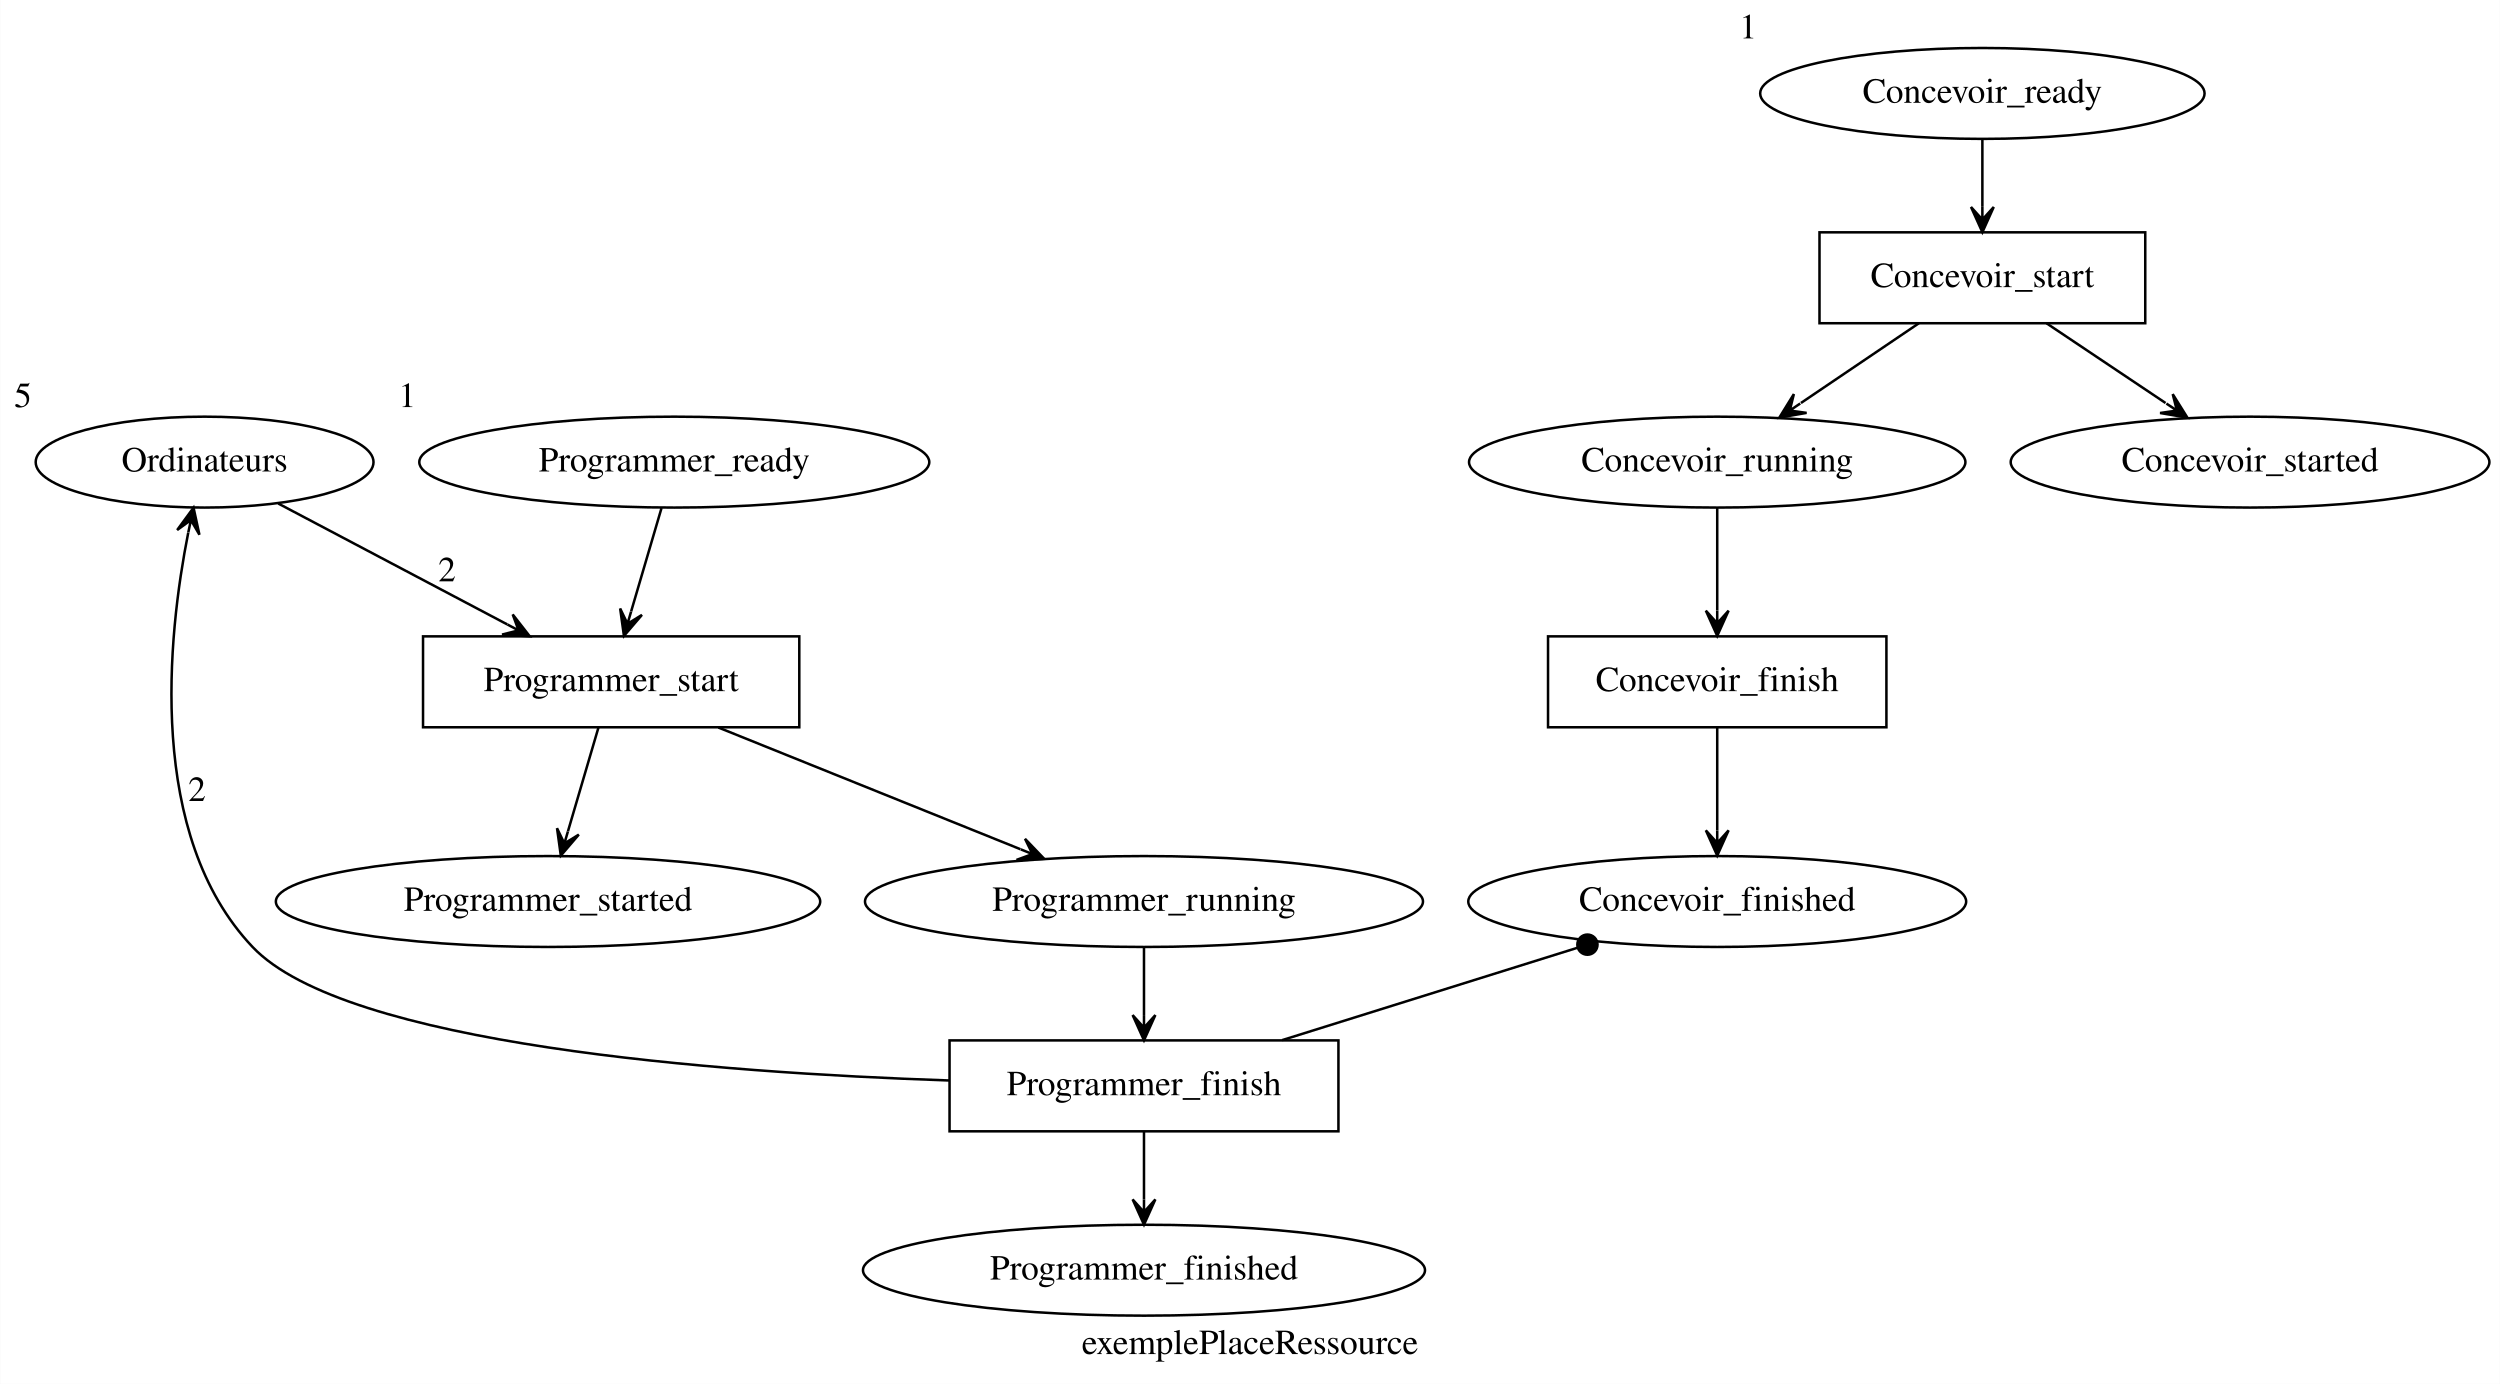
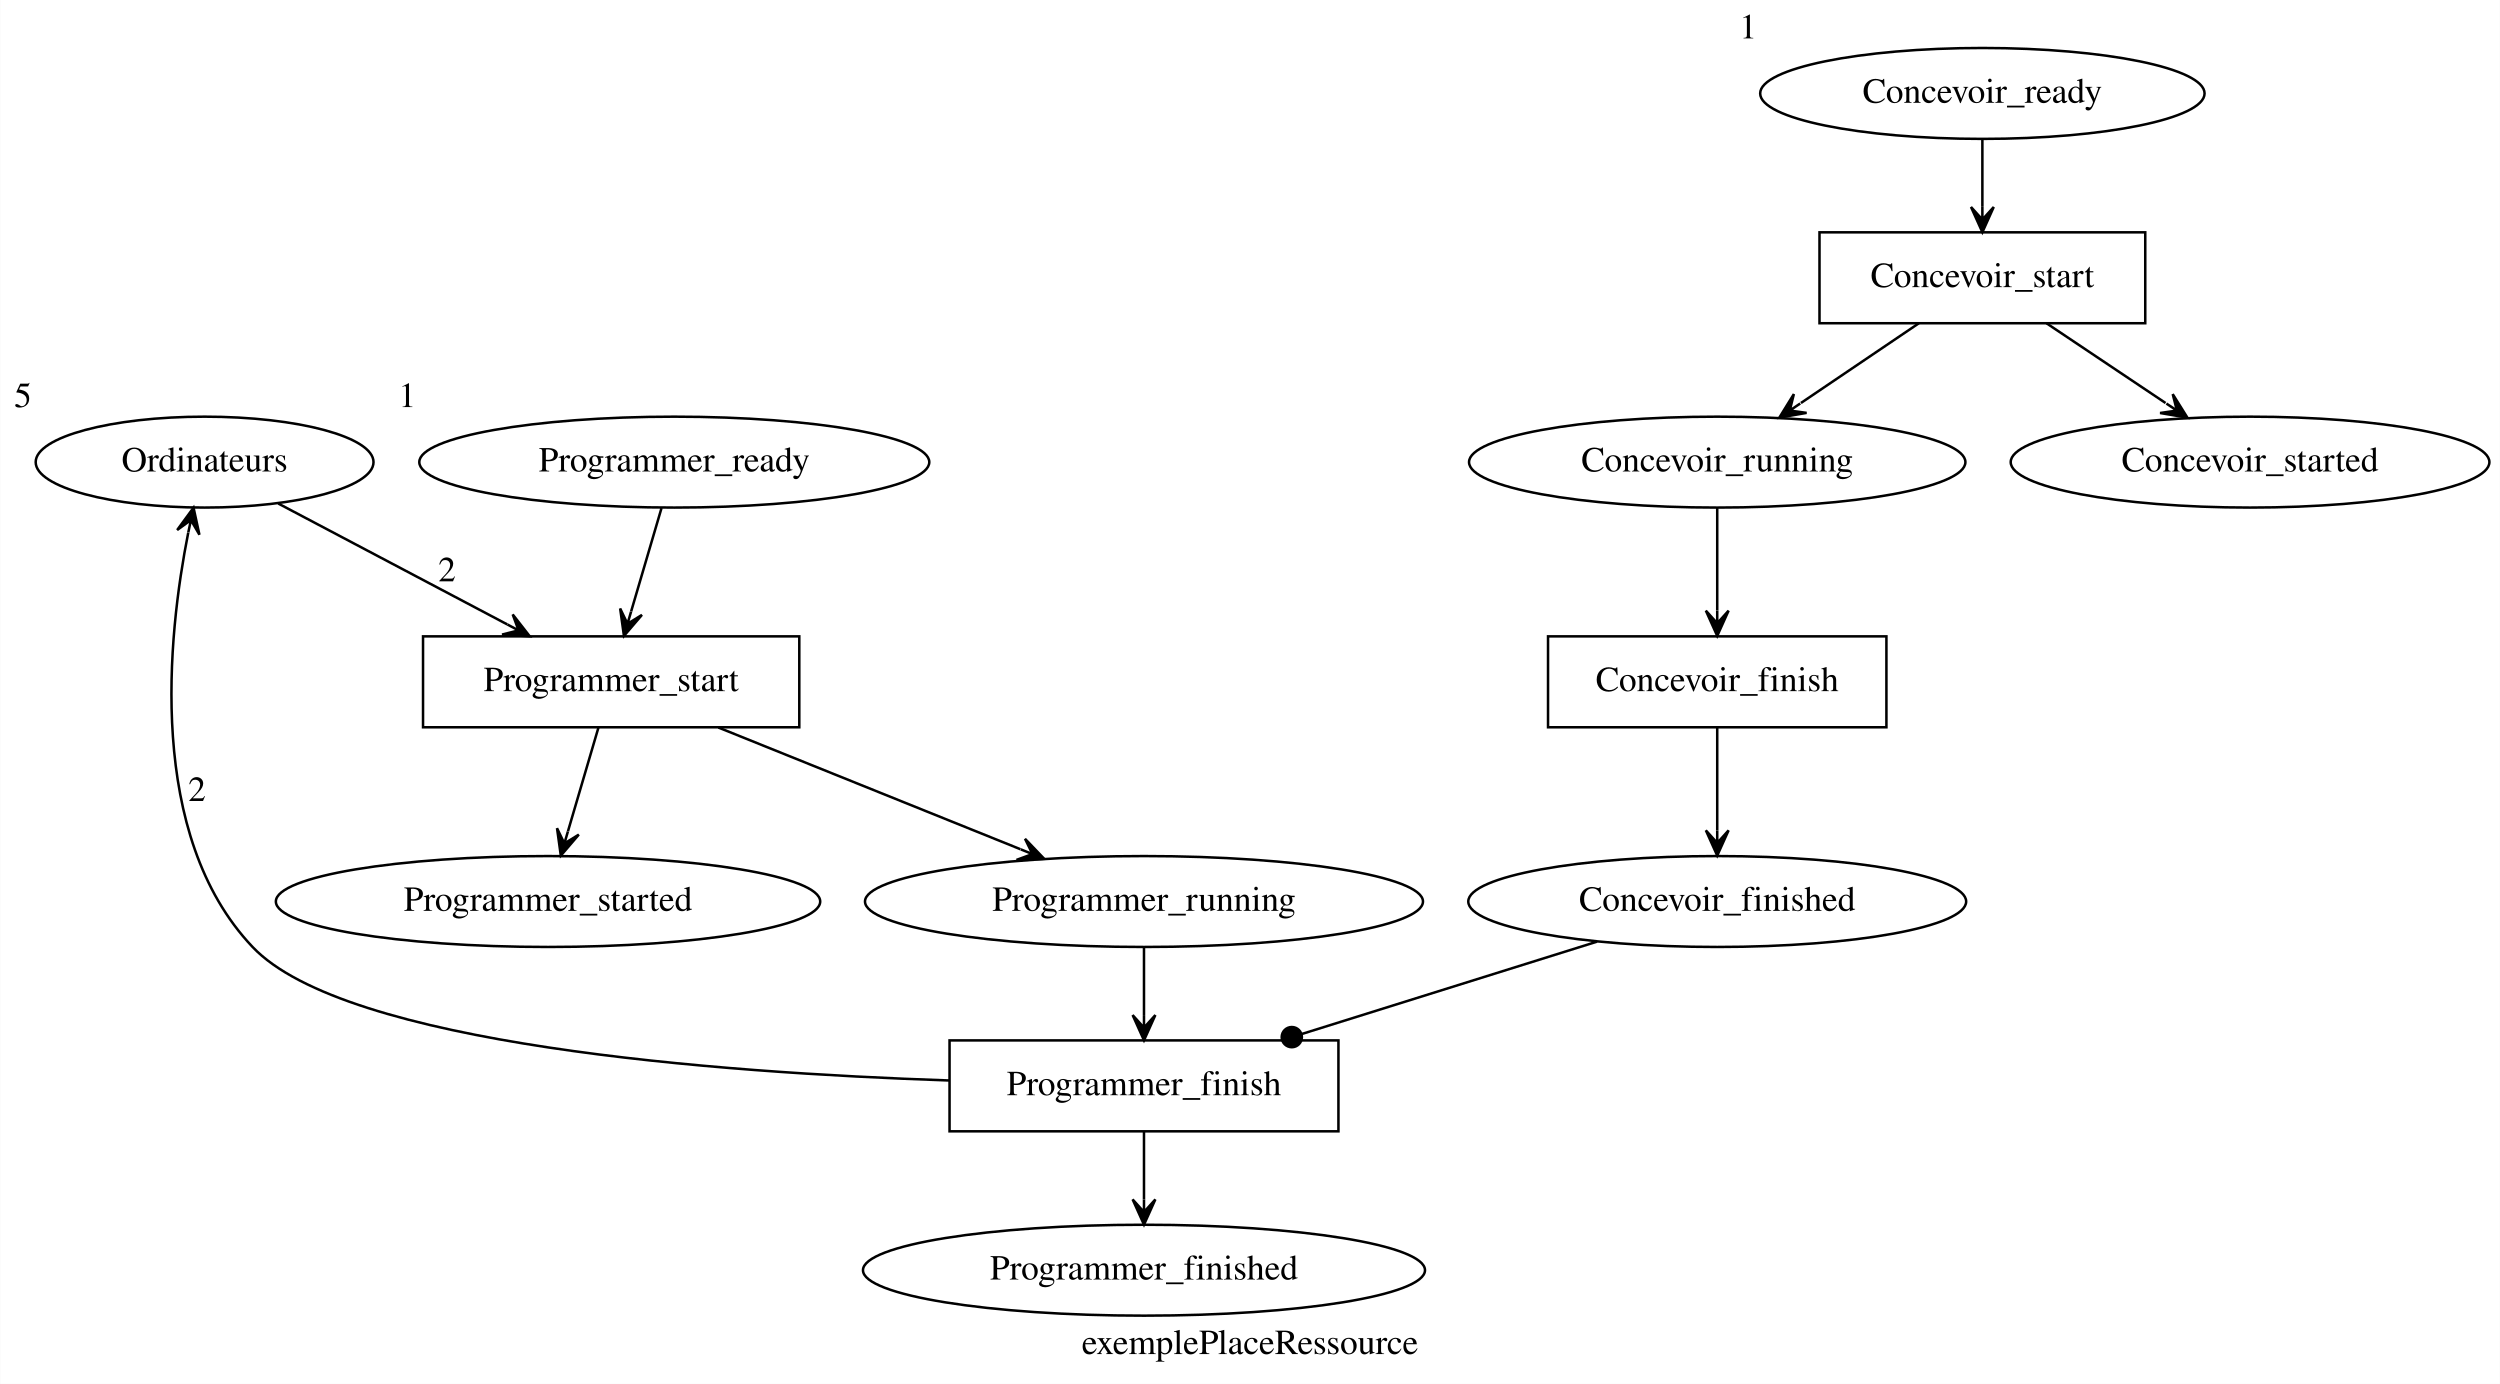
<svg xmlns="http://www.w3.org/2000/svg" width="990pt" height="548pt" viewBox="0.00 0.00 989.84 548.00">
  <g id="graph0" class="graph" transform="scale(1 1) rotate(0) translate(4 544)">
    <polygon fill="white" stroke="transparent" points="-4,4 -4,-544 985.84,-544 985.84,4 -4,4" />
    <text text-anchor="middle" x="490.92" y="-7.8" font-family="Times,serif" font-size="14.00">exemplePlaceRessource</text>
    <g id="node1" class="node">
      <ellipse fill="none" stroke="black" cx="76.94" cy="-361" rx="66.89" ry="18" />
      <text text-anchor="middle" x="76.94" y="-357.3" font-family="Times,serif" font-size="14.00">Ordinateurs</text>
      <text text-anchor="middle" x="5" y="-382.8" font-family="Times,serif" font-size="14.00">5</text>
    </g>
    <g id="node6" class="node">
      <polygon fill="none" stroke="black" points="312.44,-292 163.44,-292 163.44,-256 312.44,-256 312.44,-292" />
      <text text-anchor="middle" x="237.94" y="-270.3" font-family="Times,serif" font-size="14.00">Programmer_start</text>
    </g>
    <g id="edge1" class="edge">
      <path fill="none" stroke="black" d="M106.1,-344.61C131.45,-331.22 168.45,-311.69 196.81,-296.72" />
      <polygon fill="black" stroke="black" points="205.69,-292.03 198.95,-300.68 201.27,-294.36 196.85,-296.7 196.85,-296.7 196.85,-296.7 201.27,-294.36 194.74,-292.72 205.69,-292.03 205.69,-292.03" />
      <text text-anchor="middle" x="172.94" y="-313.8" font-family="Times,serif" font-size="14.00">2</text>
    </g>
    <g id="node2" class="node">
      <ellipse fill="none" stroke="black" cx="262.94" cy="-361" rx="100.98" ry="18" />
      <text text-anchor="middle" x="262.94" y="-357.3" font-family="Times,serif" font-size="14.00">Programmer_ready</text>
      <text text-anchor="middle" x="157.2" y="-382.8" font-family="Times,serif" font-size="14.00">1</text>
    </g>
    <g id="edge3" class="edge">
      <path fill="none" stroke="black" d="M257.88,-342.8C254.43,-331.05 249.78,-315.24 245.84,-301.84" />
      <polygon fill="black" stroke="black" points="243,-292.18 250.13,-300.5 244.41,-296.97 245.82,-301.77 245.82,-301.77 245.82,-301.77 244.41,-296.97 241.5,-303.04 243,-292.18 243,-292.18" />
    </g>
    <g id="node3" class="node">
      <ellipse fill="none" stroke="black" cx="212.94" cy="-187" rx="107.78" ry="18" />
      <text text-anchor="middle" x="212.94" y="-183.3" font-family="Times,serif" font-size="14.00">Programmer_started</text>
    </g>
    <g id="node4" class="node">
      <ellipse fill="none" stroke="black" cx="448.94" cy="-187" rx="110.48" ry="18" />
      <text text-anchor="middle" x="448.94" y="-183.3" font-family="Times,serif" font-size="14.00">Programmer_running</text>
    </g>
    <g id="node7" class="node">
      <polygon fill="none" stroke="black" points="525.94,-132 371.94,-132 371.94,-96 525.94,-96 525.94,-132" />
      <text text-anchor="middle" x="448.94" y="-110.3" font-family="Times,serif" font-size="14.00">Programmer_finish</text>
    </g>
    <g id="edge6" class="edge">
      <path fill="none" stroke="black" d="M448.94,-168.81C448.94,-160.79 448.94,-151.05 448.94,-142.07" />
      <polygon fill="black" stroke="black" points="448.94,-132.03 453.44,-142.03 448.94,-137.03 448.94,-142.03 448.94,-142.03 448.94,-142.03 448.94,-137.03 444.44,-142.03 448.94,-132.03 448.94,-132.03" />
    </g>
    <g id="node5" class="node">
      <ellipse fill="none" stroke="black" cx="448.94" cy="-41" rx="111.28" ry="18" />
      <text text-anchor="middle" x="448.94" y="-37.3" font-family="Times,serif" font-size="14.00">Programmer_finished</text>
    </g>
    <g id="edge5" class="edge">
      <path fill="none" stroke="black" d="M232.88,-255.8C229.43,-244.05 224.78,-228.24 220.84,-214.84" />
      <polygon fill="black" stroke="black" points="218,-205.18 225.13,-213.5 219.41,-209.97 220.82,-214.77 220.82,-214.77 220.82,-214.77 219.41,-209.97 216.5,-216.04 218,-205.18 218,-205.18" />
    </g>
    <g id="edge4" class="edge">
      <path fill="none" stroke="black" d="M280.39,-255.9C314.97,-241.97 363.82,-222.29 400.03,-207.7" />
      <polygon fill="black" stroke="black" points="409.42,-203.92 401.83,-211.83 404.78,-205.79 400.14,-207.66 400.14,-207.66 400.14,-207.66 404.78,-205.79 398.46,-203.48 409.42,-203.92 409.42,-203.92" />
    </g>
    <g id="edge2" class="edge">
      <path fill="none" stroke="black" d="M371.72,-116.13C279.38,-119.24 132.64,-130.32 95.94,-169 53.96,-213.26 62.3,-291.89 70.47,-333.1" />
      <polygon fill="black" stroke="black" points="72.56,-342.96 66.08,-334.12 71.52,-338.07 70.49,-333.18 70.49,-333.18 70.49,-333.18 71.52,-338.07 74.89,-332.25 72.56,-342.96 72.56,-342.96" />
      <text text-anchor="middle" x="73.94" y="-226.8" font-family="Times,serif" font-size="14.00">2</text>
    </g>
    <g id="edge7" class="edge">
      <path fill="none" stroke="black" d="M448.94,-95.81C448.94,-87.79 448.94,-78.05 448.94,-69.07" />
      <polygon fill="black" stroke="black" points="448.94,-59.03 453.44,-69.03 448.94,-64.03 448.94,-69.03 448.94,-69.03 448.94,-69.03 448.94,-64.03 444.44,-69.03 448.94,-59.03 448.94,-59.03" />
    </g>
    <g id="node8" class="node">
      <ellipse fill="none" stroke="black" cx="780.94" cy="-507" rx="87.99" ry="18" />
      <text text-anchor="middle" x="780.94" y="-503.3" font-family="Times,serif" font-size="14.00">Concevoir_ready</text>
      <text text-anchor="middle" x="688.2" y="-528.8" font-family="Times,serif" font-size="14.00">1</text>
    </g>
    <g id="node12" class="node">
      <polygon fill="none" stroke="black" points="845.44,-452 716.44,-452 716.44,-416 845.44,-416 845.44,-452" />
      <text text-anchor="middle" x="780.94" y="-430.3" font-family="Times,serif" font-size="14.00">Concevoir_start</text>
    </g>
    <g id="edge8" class="edge">
      <path fill="none" stroke="black" d="M780.94,-488.81C780.94,-480.79 780.94,-471.05 780.94,-462.07" />
      <polygon fill="black" stroke="black" points="780.94,-452.03 785.44,-462.03 780.94,-457.03 780.94,-462.03 780.94,-462.03 780.94,-462.03 780.94,-457.03 776.44,-462.03 780.94,-452.03 780.94,-452.03" />
    </g>
    <g id="node9" class="node">
      <ellipse fill="none" stroke="black" cx="886.94" cy="-361" rx="94.78" ry="18" />
      <text text-anchor="middle" x="886.94" y="-357.3" font-family="Times,serif" font-size="14.00">Concevoir_started</text>
    </g>
    <g id="node10" class="node">
      <ellipse fill="none" stroke="black" cx="675.94" cy="-361" rx="98.28" ry="18" />
      <text text-anchor="middle" x="675.94" y="-357.3" font-family="Times,serif" font-size="14.00">Concevoir_running</text>
    </g>
    <g id="node13" class="node">
      <polygon fill="none" stroke="black" points="742.94,-292 608.94,-292 608.94,-256 742.94,-256 742.94,-292" />
      <text text-anchor="middle" x="675.94" y="-270.3" font-family="Times,serif" font-size="14.00">Concevoir_finish</text>
    </g>
    <g id="edge11" class="edge">
      <path fill="none" stroke="black" d="M675.94,-342.8C675.94,-331.16 675.94,-315.55 675.94,-302.24" />
      <polygon fill="black" stroke="black" points="675.94,-292.18 680.44,-302.18 675.94,-297.18 675.94,-302.18 675.94,-302.18 675.94,-302.18 675.94,-297.18 671.44,-302.18 675.94,-292.18 675.94,-292.18" />
    </g>
    <g id="node11" class="node">
      <ellipse fill="none" stroke="black" cx="675.94" cy="-187" rx="98.58" ry="18" />
      <text text-anchor="middle" x="675.94" y="-183.3" font-family="Times,serif" font-size="14.00">Concevoir_finished</text>
    </g>
    <g id="edge13" class="edge">
-       <path fill="none" stroke="black" d="M620.48,-168.65C584.95,-157.54 539.03,-143.18 503.65,-132.11" />
-       <ellipse fill="black" stroke="black" cx="624.54" cy="-169.92" rx="4" ry="4" />
+       <path fill="none" stroke="black" d="M628.36,-171.12C594.37,-160.49 548.32,-146.08 511.39,-134.53" />
+       <ellipse fill="black" stroke="black" cx="507.47" cy="-133.3" rx="4" ry="4" />
    </g>
    <g id="edge10" class="edge">
      <path fill="none" stroke="black" d="M806.33,-415.99C820.46,-406.53 838.23,-394.63 853.48,-384.41" />
      <polygon fill="black" stroke="black" points="862.13,-378.62 856.32,-387.93 857.97,-381.41 853.82,-384.19 853.82,-384.19 853.82,-384.19 857.97,-381.41 851.31,-380.45 862.13,-378.62 862.13,-378.62" />
    </g>
    <g id="edge9" class="edge">
      <path fill="none" stroke="black" d="M755.79,-415.99C741.8,-406.53 724.2,-394.63 709.09,-384.41" />
      <polygon fill="black" stroke="black" points="700.53,-378.62 711.33,-380.5 704.67,-381.42 708.81,-384.22 708.81,-384.22 708.81,-384.22 704.67,-381.42 706.29,-387.95 700.53,-378.62 700.53,-378.62" />
    </g>
    <g id="edge12" class="edge">
      <path fill="none" stroke="black" d="M675.94,-255.8C675.94,-244.16 675.94,-228.55 675.94,-215.24" />
      <polygon fill="black" stroke="black" points="675.94,-205.18 680.44,-215.18 675.94,-210.18 675.94,-215.18 675.94,-215.18 675.94,-215.18 675.94,-210.18 671.44,-215.18 675.94,-205.18 675.94,-205.18" />
    </g>
  </g>
</svg>
